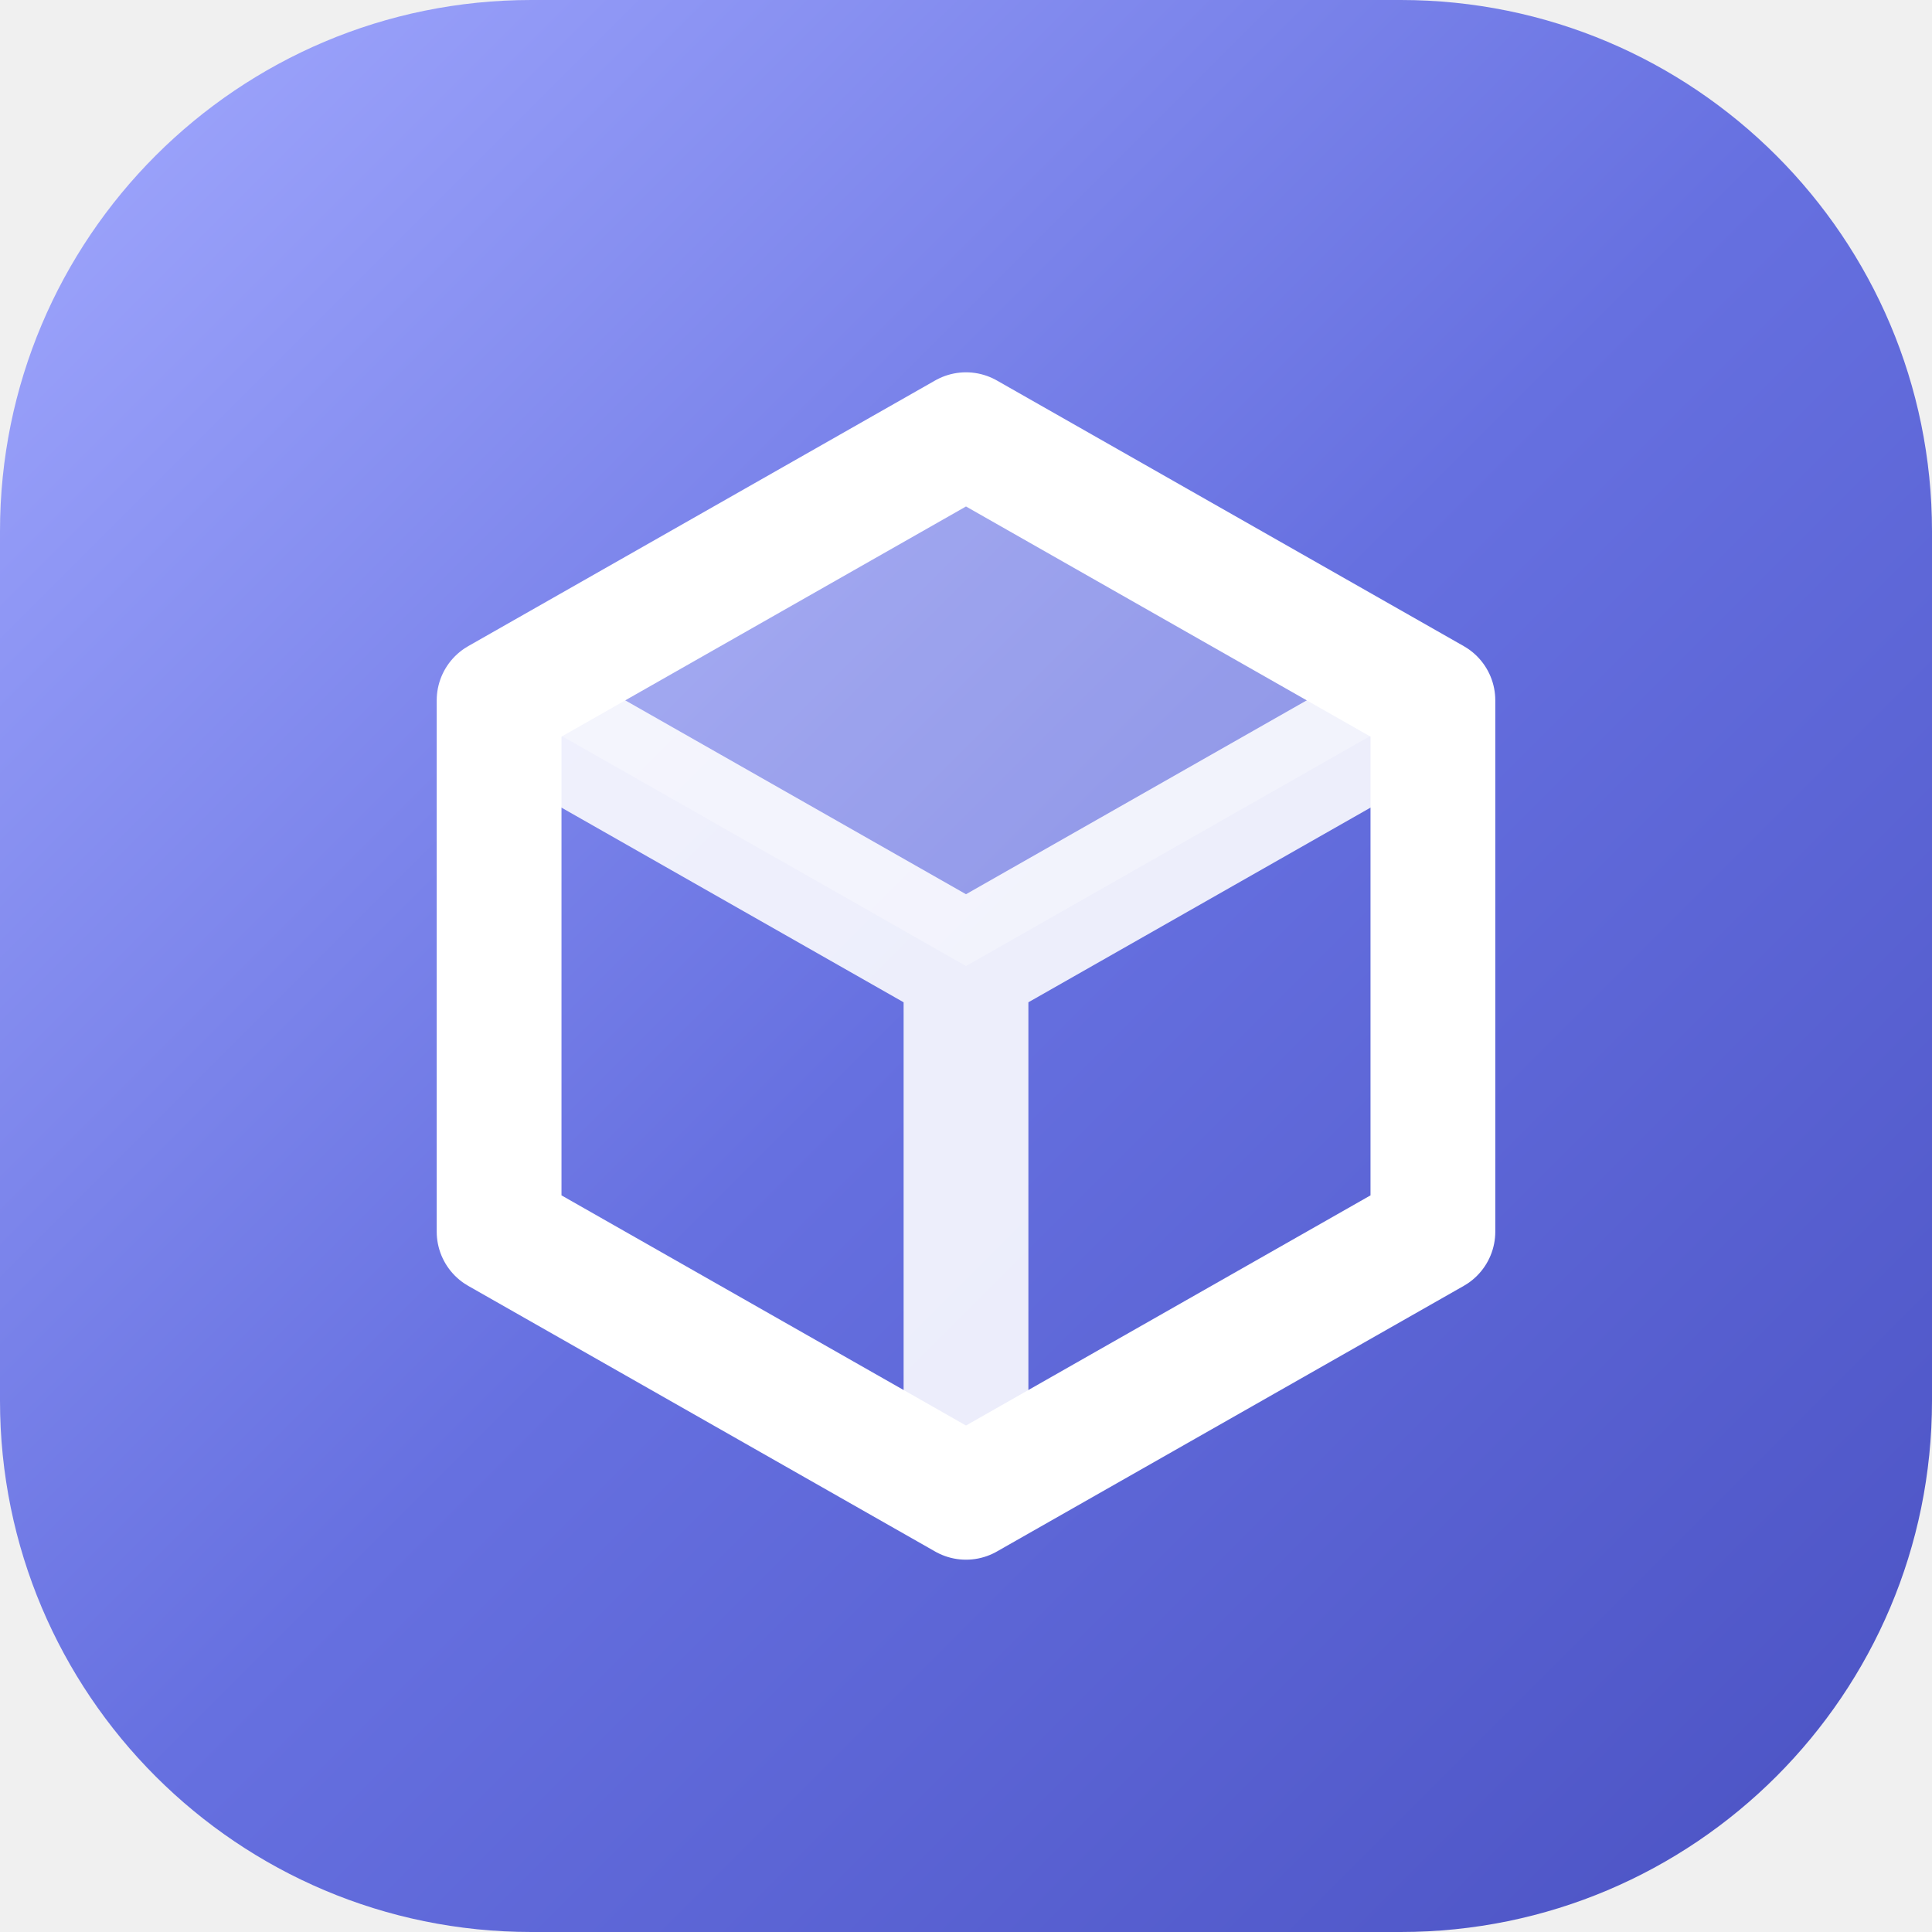
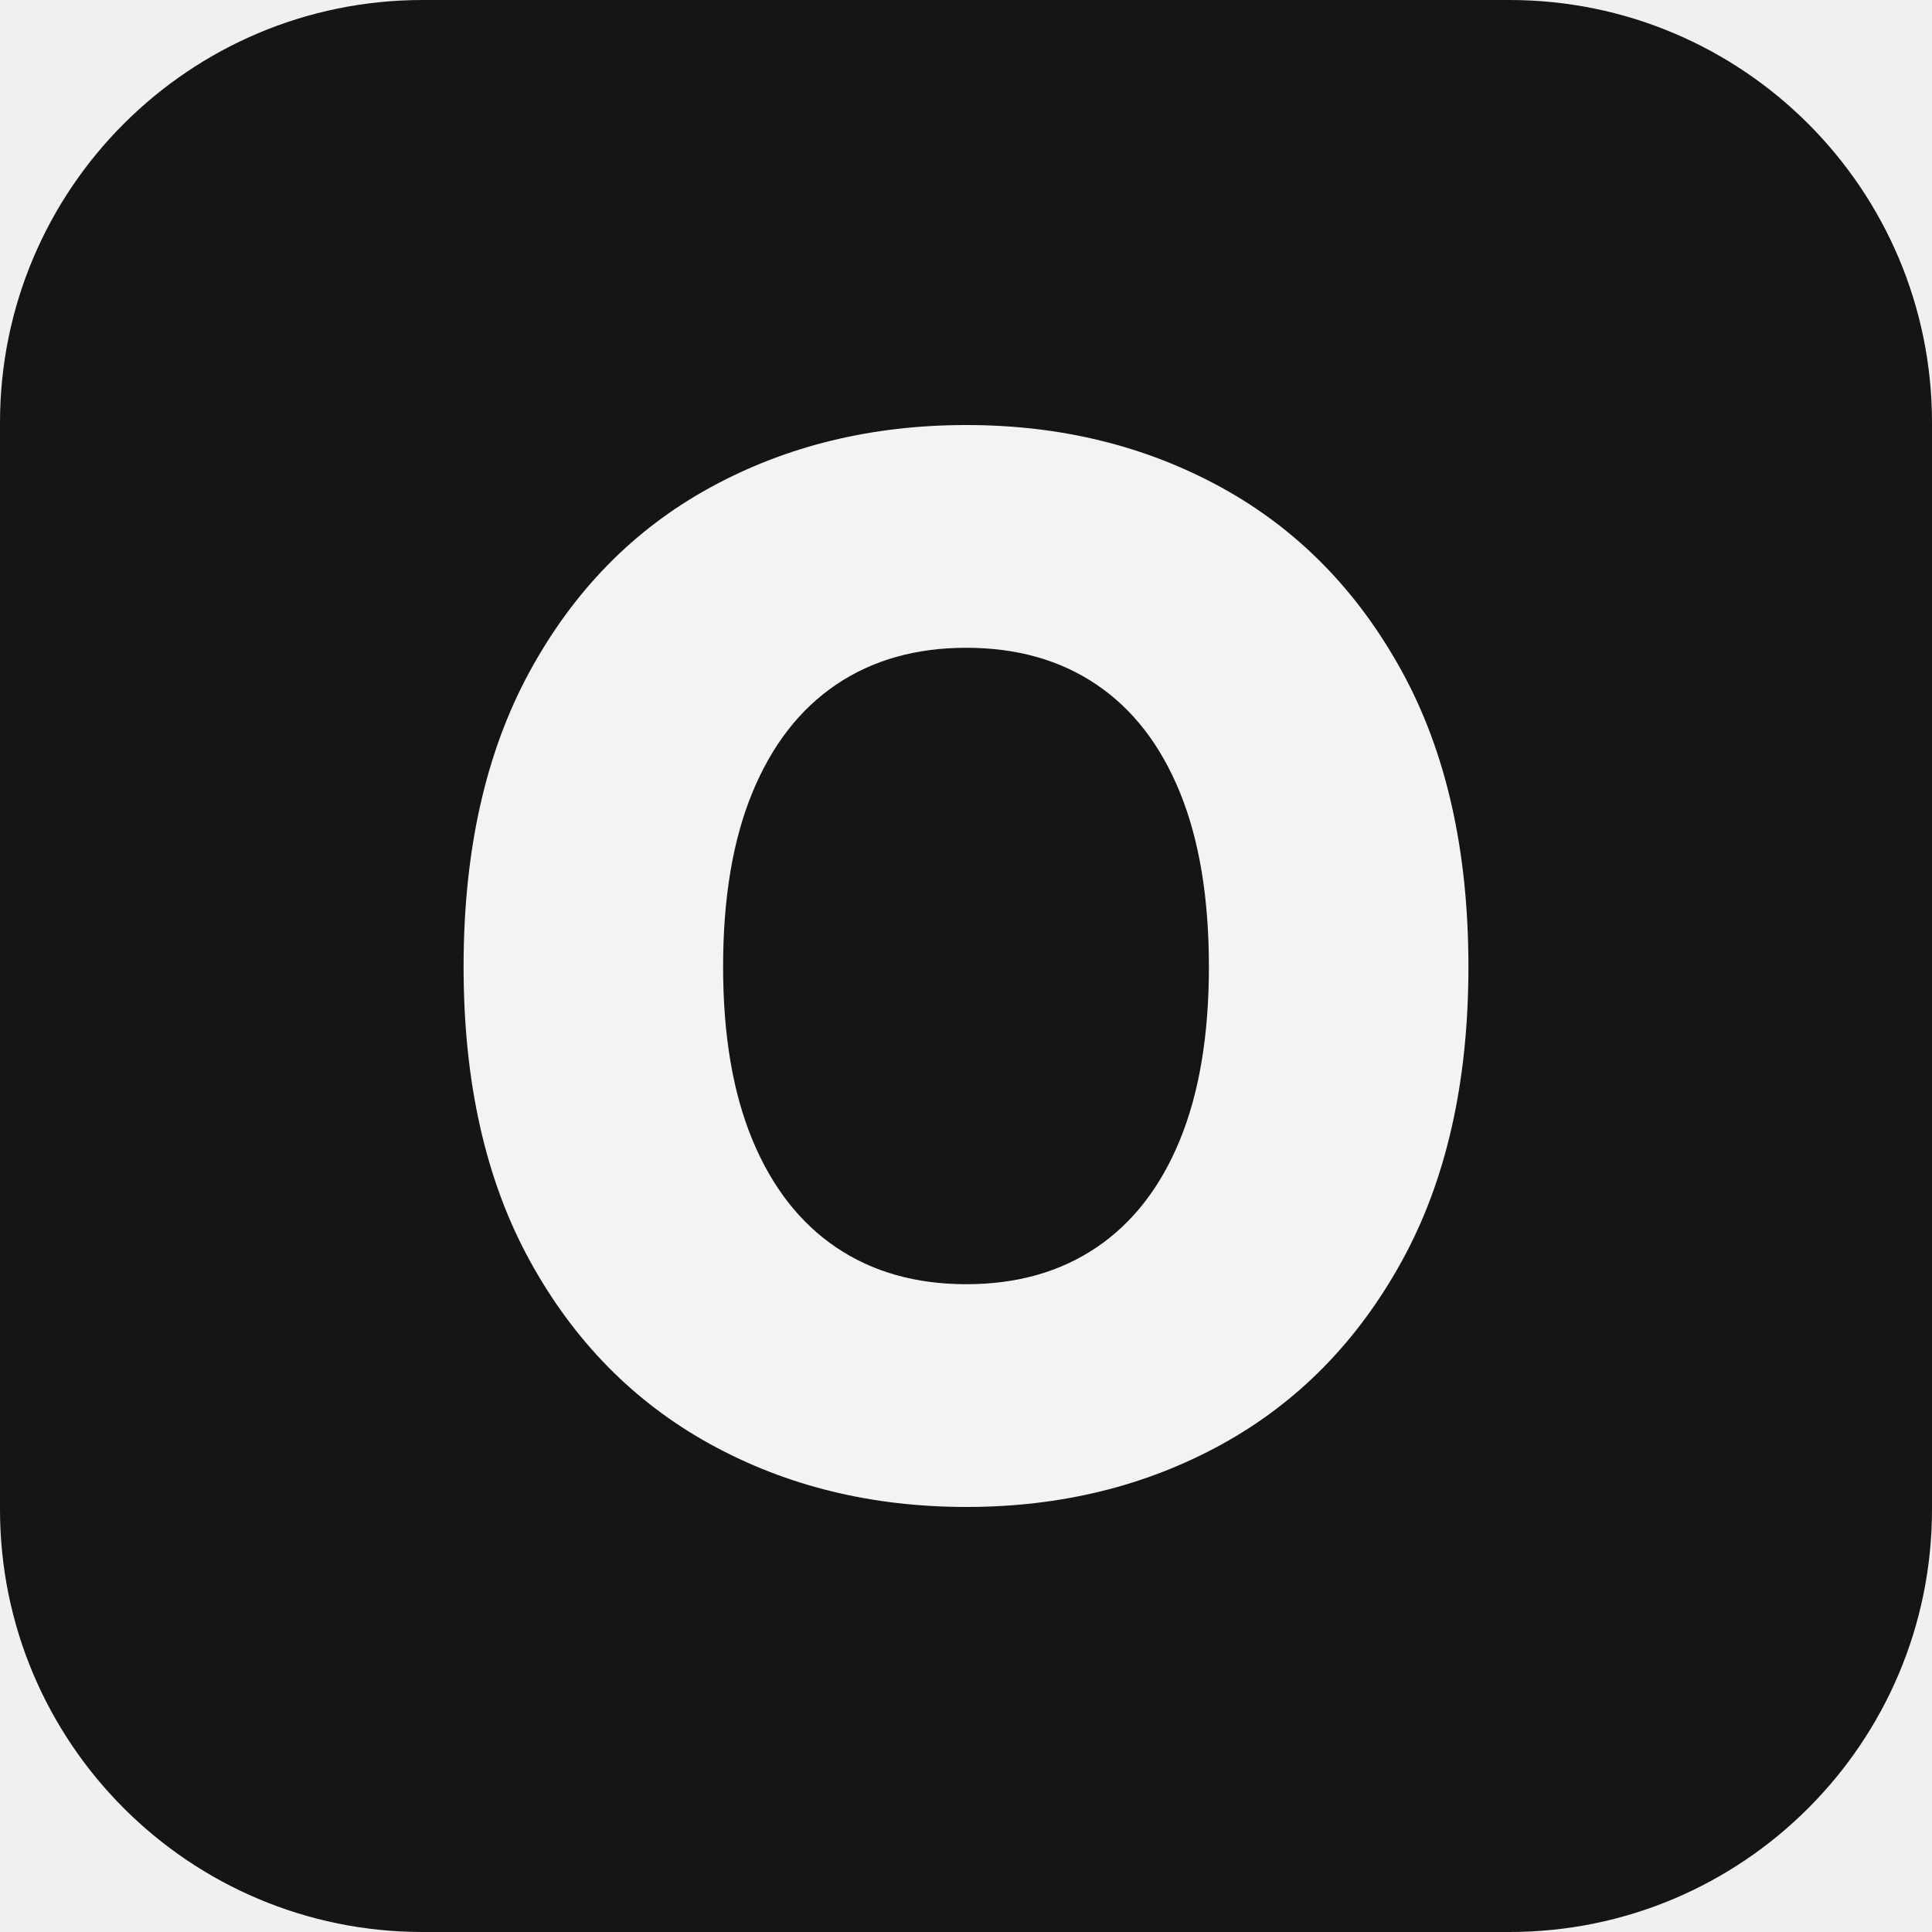
- <svg xmlns="http://www.w3.org/2000/svg" viewBox="0 0 24 24">
-   <defs>
-     <linearGradient id="g" x1="0" y1="0" x2="1" y2="1">
-       <stop offset="0" stop-color="#a3aaff" />
-       <stop offset=".5" stop-color="#6670e0" />
-       <stop offset="1" stop-color="#4a51c2" />
-     </linearGradient>
-   </defs>
-   <rect width="24" height="24" rx="6.6" fill="url(#g)" />
-   <path d="M12 5.4l5.8 3.3L12 12 6.2 8.7z" fill="#fff" fill-opacity=".3" />
-   <path d="M12 5.4l5.8 3.3v6.6L12 18.6l-5.8-3.3V8.7z" fill="none" stroke="#fff" stroke-width="1.55" stroke-linejoin="round" />
-   <path d="M6.2 8.7L12 12l5.8-3.3M12 12v6.6" fill="none" stroke="#fff" stroke-width="1.55" stroke-linejoin="round" stroke-opacity=".88" />
+ <svg xmlns="http://www.w3.org/2000/svg" viewBox="0 0 512 512">
+   <rect width="512" height="512" rx="112" fill="#141517" />
+   <path transform="translate(110.110 395.612) scale(0.1874 -0.1874)" d="M779 -20Q578 -20 416.5 69.0Q255 158 161.5 328.5Q68 499 68 744Q68 990 161.5 1161.5Q255 1333 416.5 1421.5Q578 1510 779 1510Q979 1510 1140.0 1421.5Q1301 1333 1395.0 1161.5Q1489 990 1489 744Q1489 499 1395.0 328.0Q1301 157 1140.0 68.5Q979 -20 779 -20ZM779 295Q886 295 963.0 347.0Q1040 399 1081.0 499.0Q1122 599 1122 744Q1122 890 1081.0 990.5Q1040 1091 963.0 1143.0Q886 1195 779 1195Q672 1195 595.0 1143.0Q518 1091 476.5 990.5Q435 890 435 744Q435 599 476.5 499.0Q518 399 595.0 347.0Q672 295 779 295Z" fill="#f2f3f5" />
</svg>
